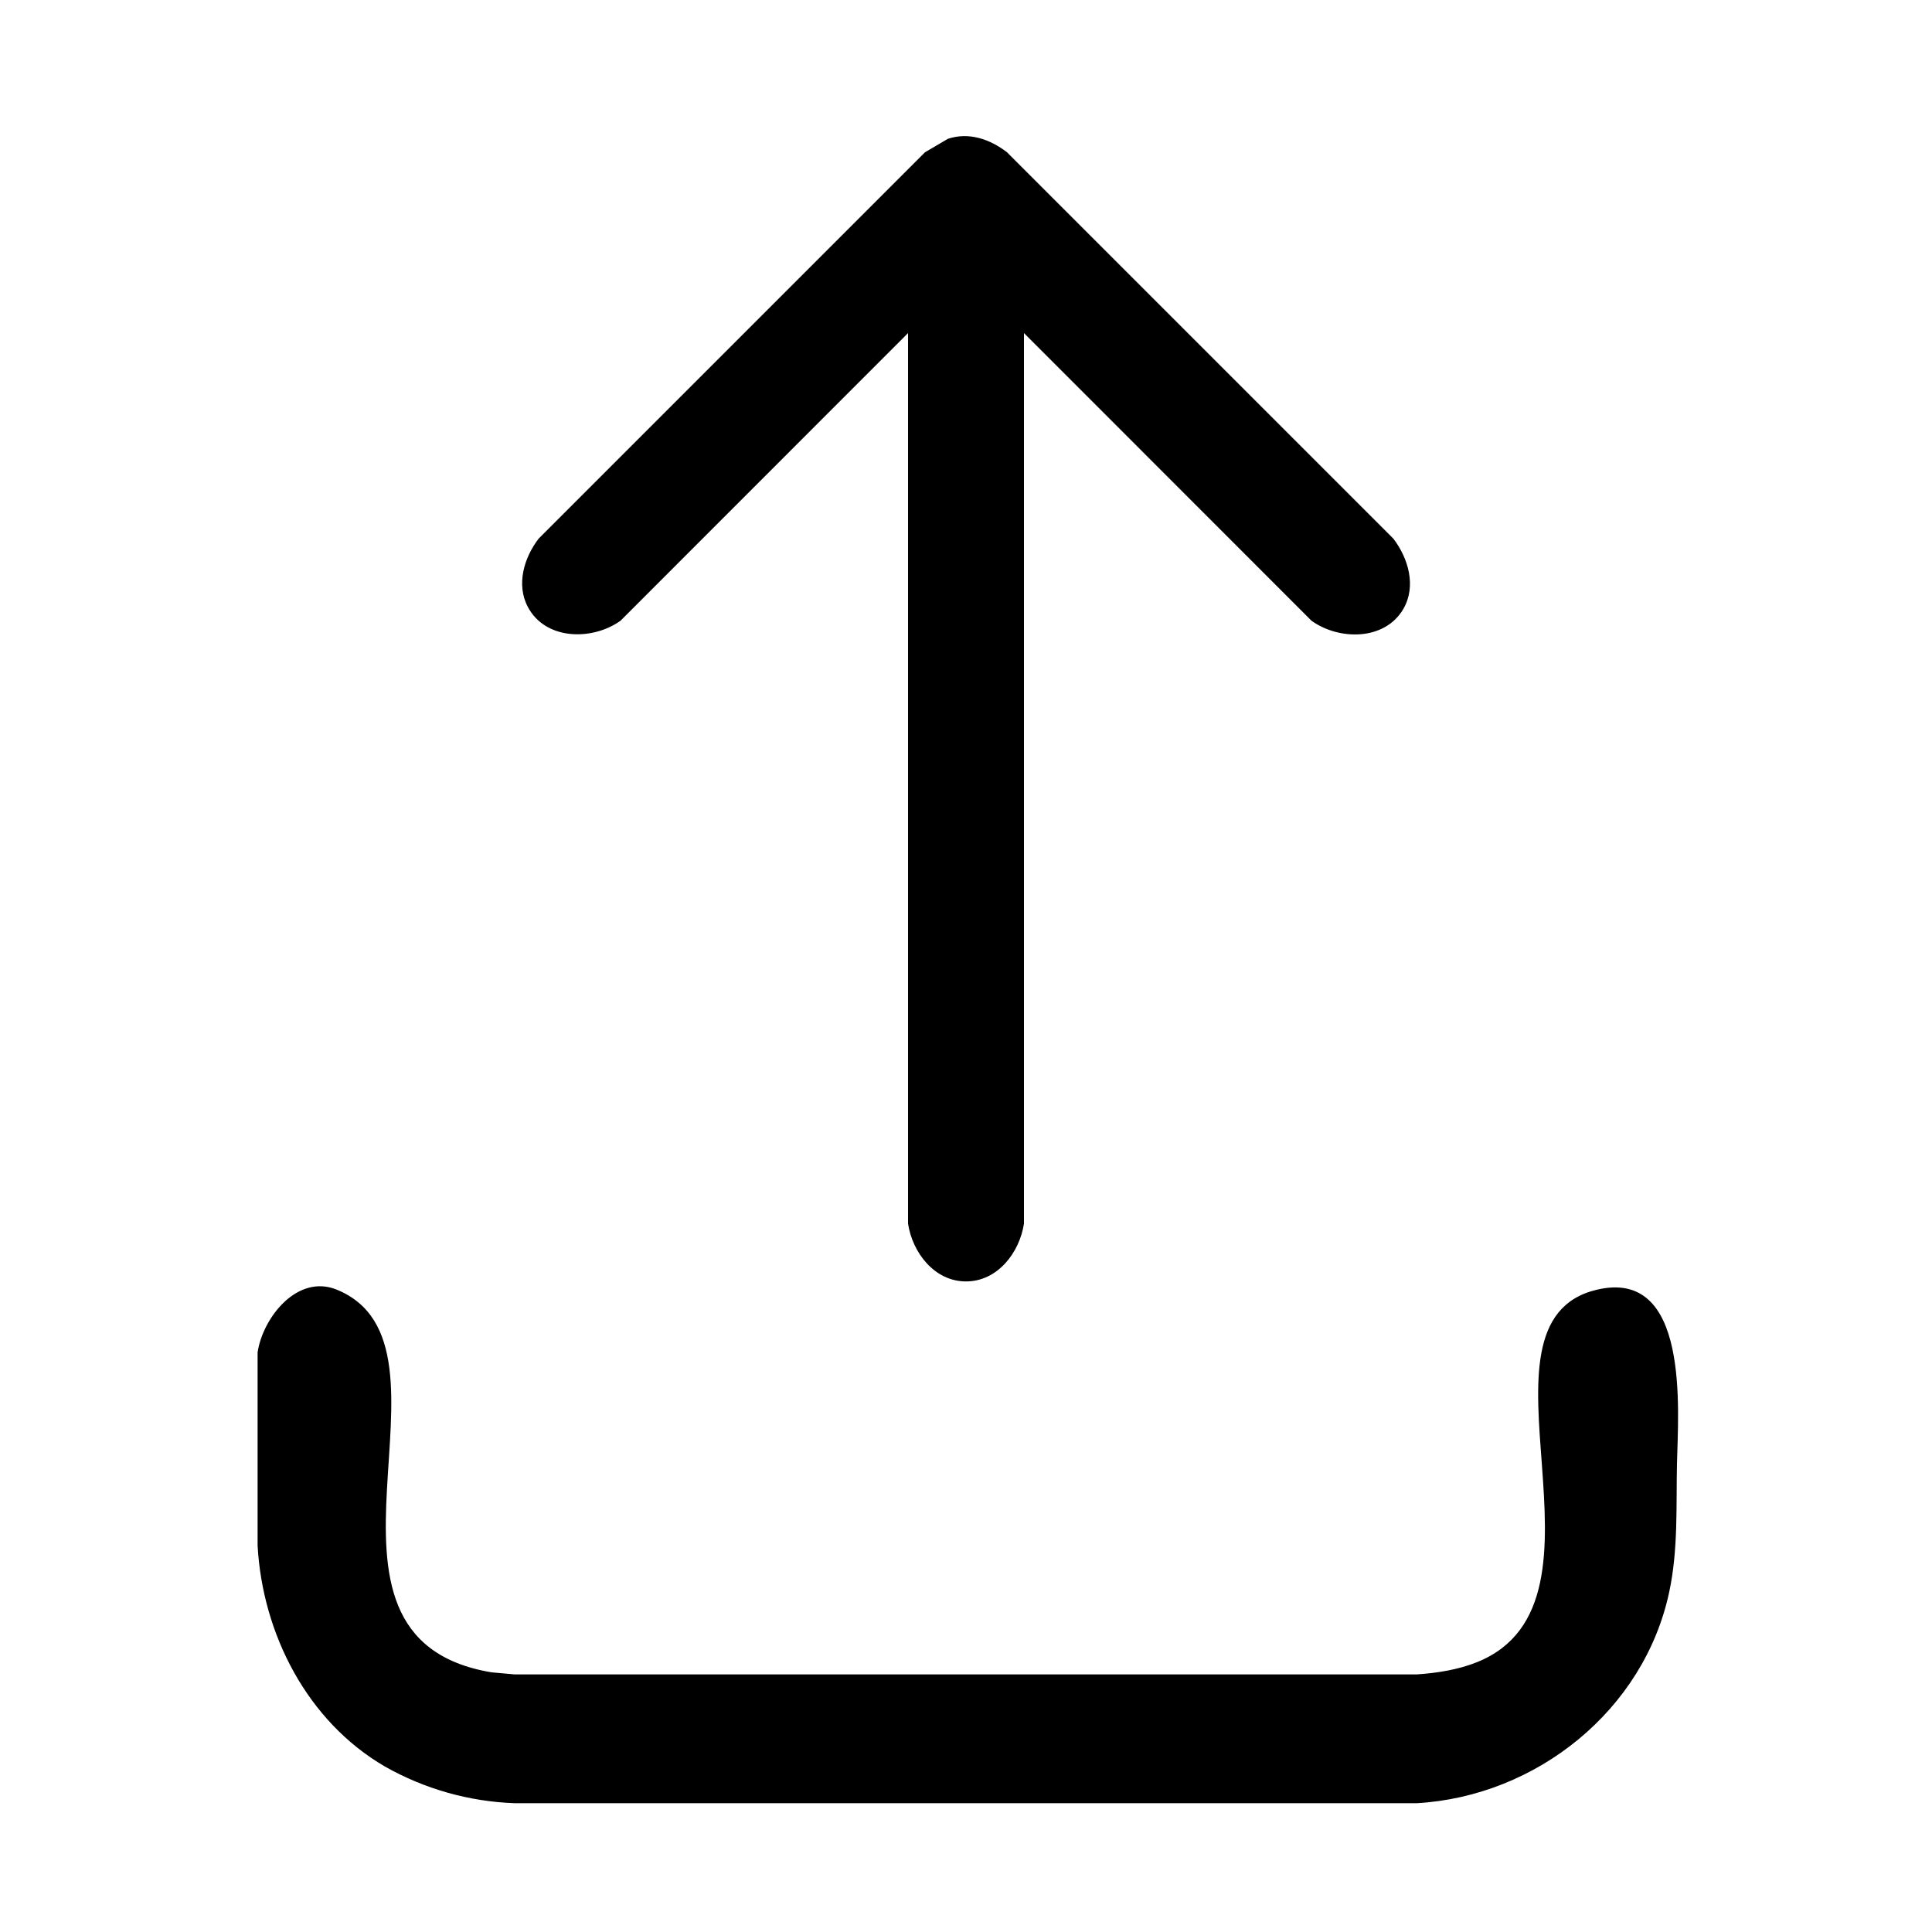
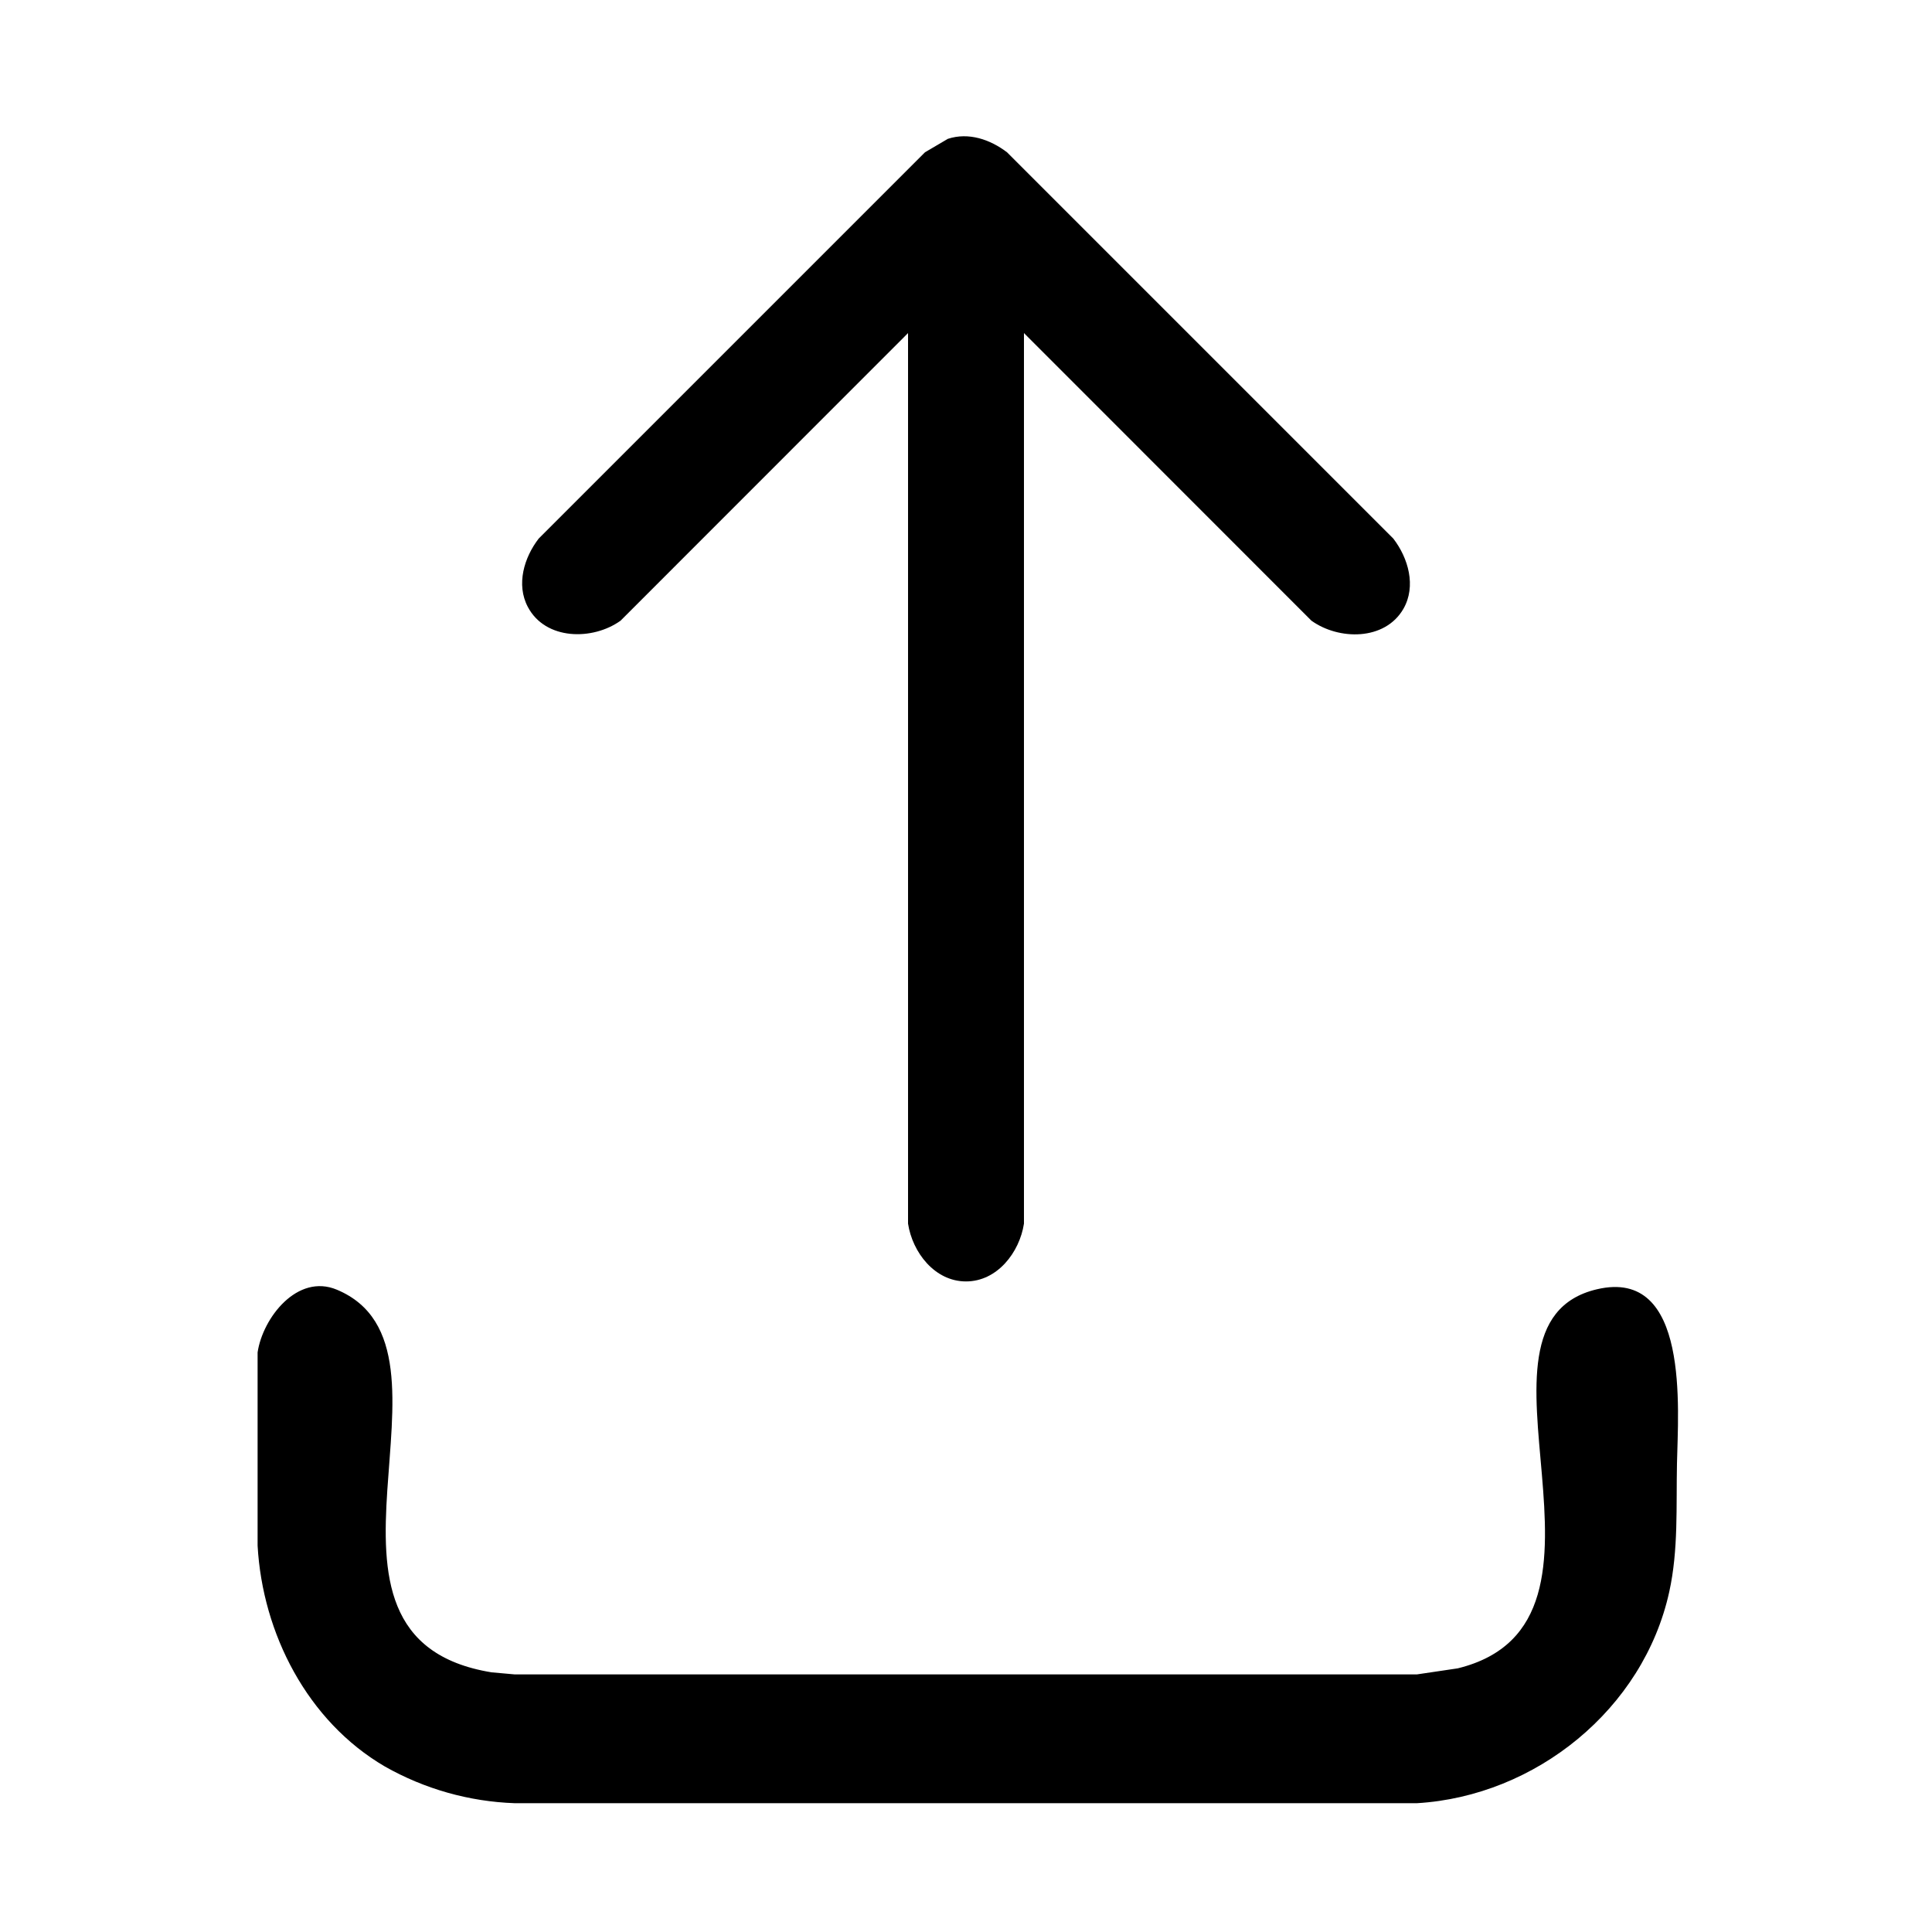
<svg xmlns="http://www.w3.org/2000/svg" width="15" height="15" fill="currentColor" viewBox="0 0 15 15">
-   <path d="M2.615 10.013c1.065.436-.427 2.7 1.202 2.971l.179.016h7.005c.159-.011.32-.036.469-.096 1.164-.472-.135-2.636.925-2.89.727-.175.634.937.625 1.348-.007.332.01.669-.06.997-.195.919-1.031 1.587-1.959 1.641H3.996a2.2 2.2 0 0 1-1.008-.285c-.603-.351-.95-1.03-.988-1.715v-1.5c.04-.27.309-.612.615-.487M7.95 2.586V9.5c-.034.225-.205.449-.45.449s-.416-.224-.45-.449V2.586L4.818 4.819c-.217.156-.582.154-.72-.107-.092-.174-.029-.383.084-.53l3-3 .177-.104c.163-.055.328.003.459.104l3 3c.116.152.18.368.078.545-.145.25-.502.245-.714.092Z" />
+   <path d="M2.615 10.013c1.096.458-.451 2.702 1.202 2.971l.179.016h7.005l.317-.047c1.455-.357-.073-2.671 1.08-2.943.724-.171.63.936.622 1.352-.007.332.012.67-.06.997-.2.91-1.037 1.586-1.959 1.641H3.996a2.2 2.2 0 0 1-1.008-.285C2.387 13.364 2.038 12.682 2 12v-1.5c.04-.269.309-.615.615-.487M7.95 2.586V9.5c-.034.223-.207.449-.45.449s-.416-.226-.45-.449V2.586L4.818 4.819c-.216.155-.583.153-.72-.107-.092-.174-.029-.383.084-.53l3-3 .177-.104c.161-.053.329.005.459.104l3 3c.116.151.179.369.078.545-.144.249-.502.244-.714.092Z" />
</svg>
